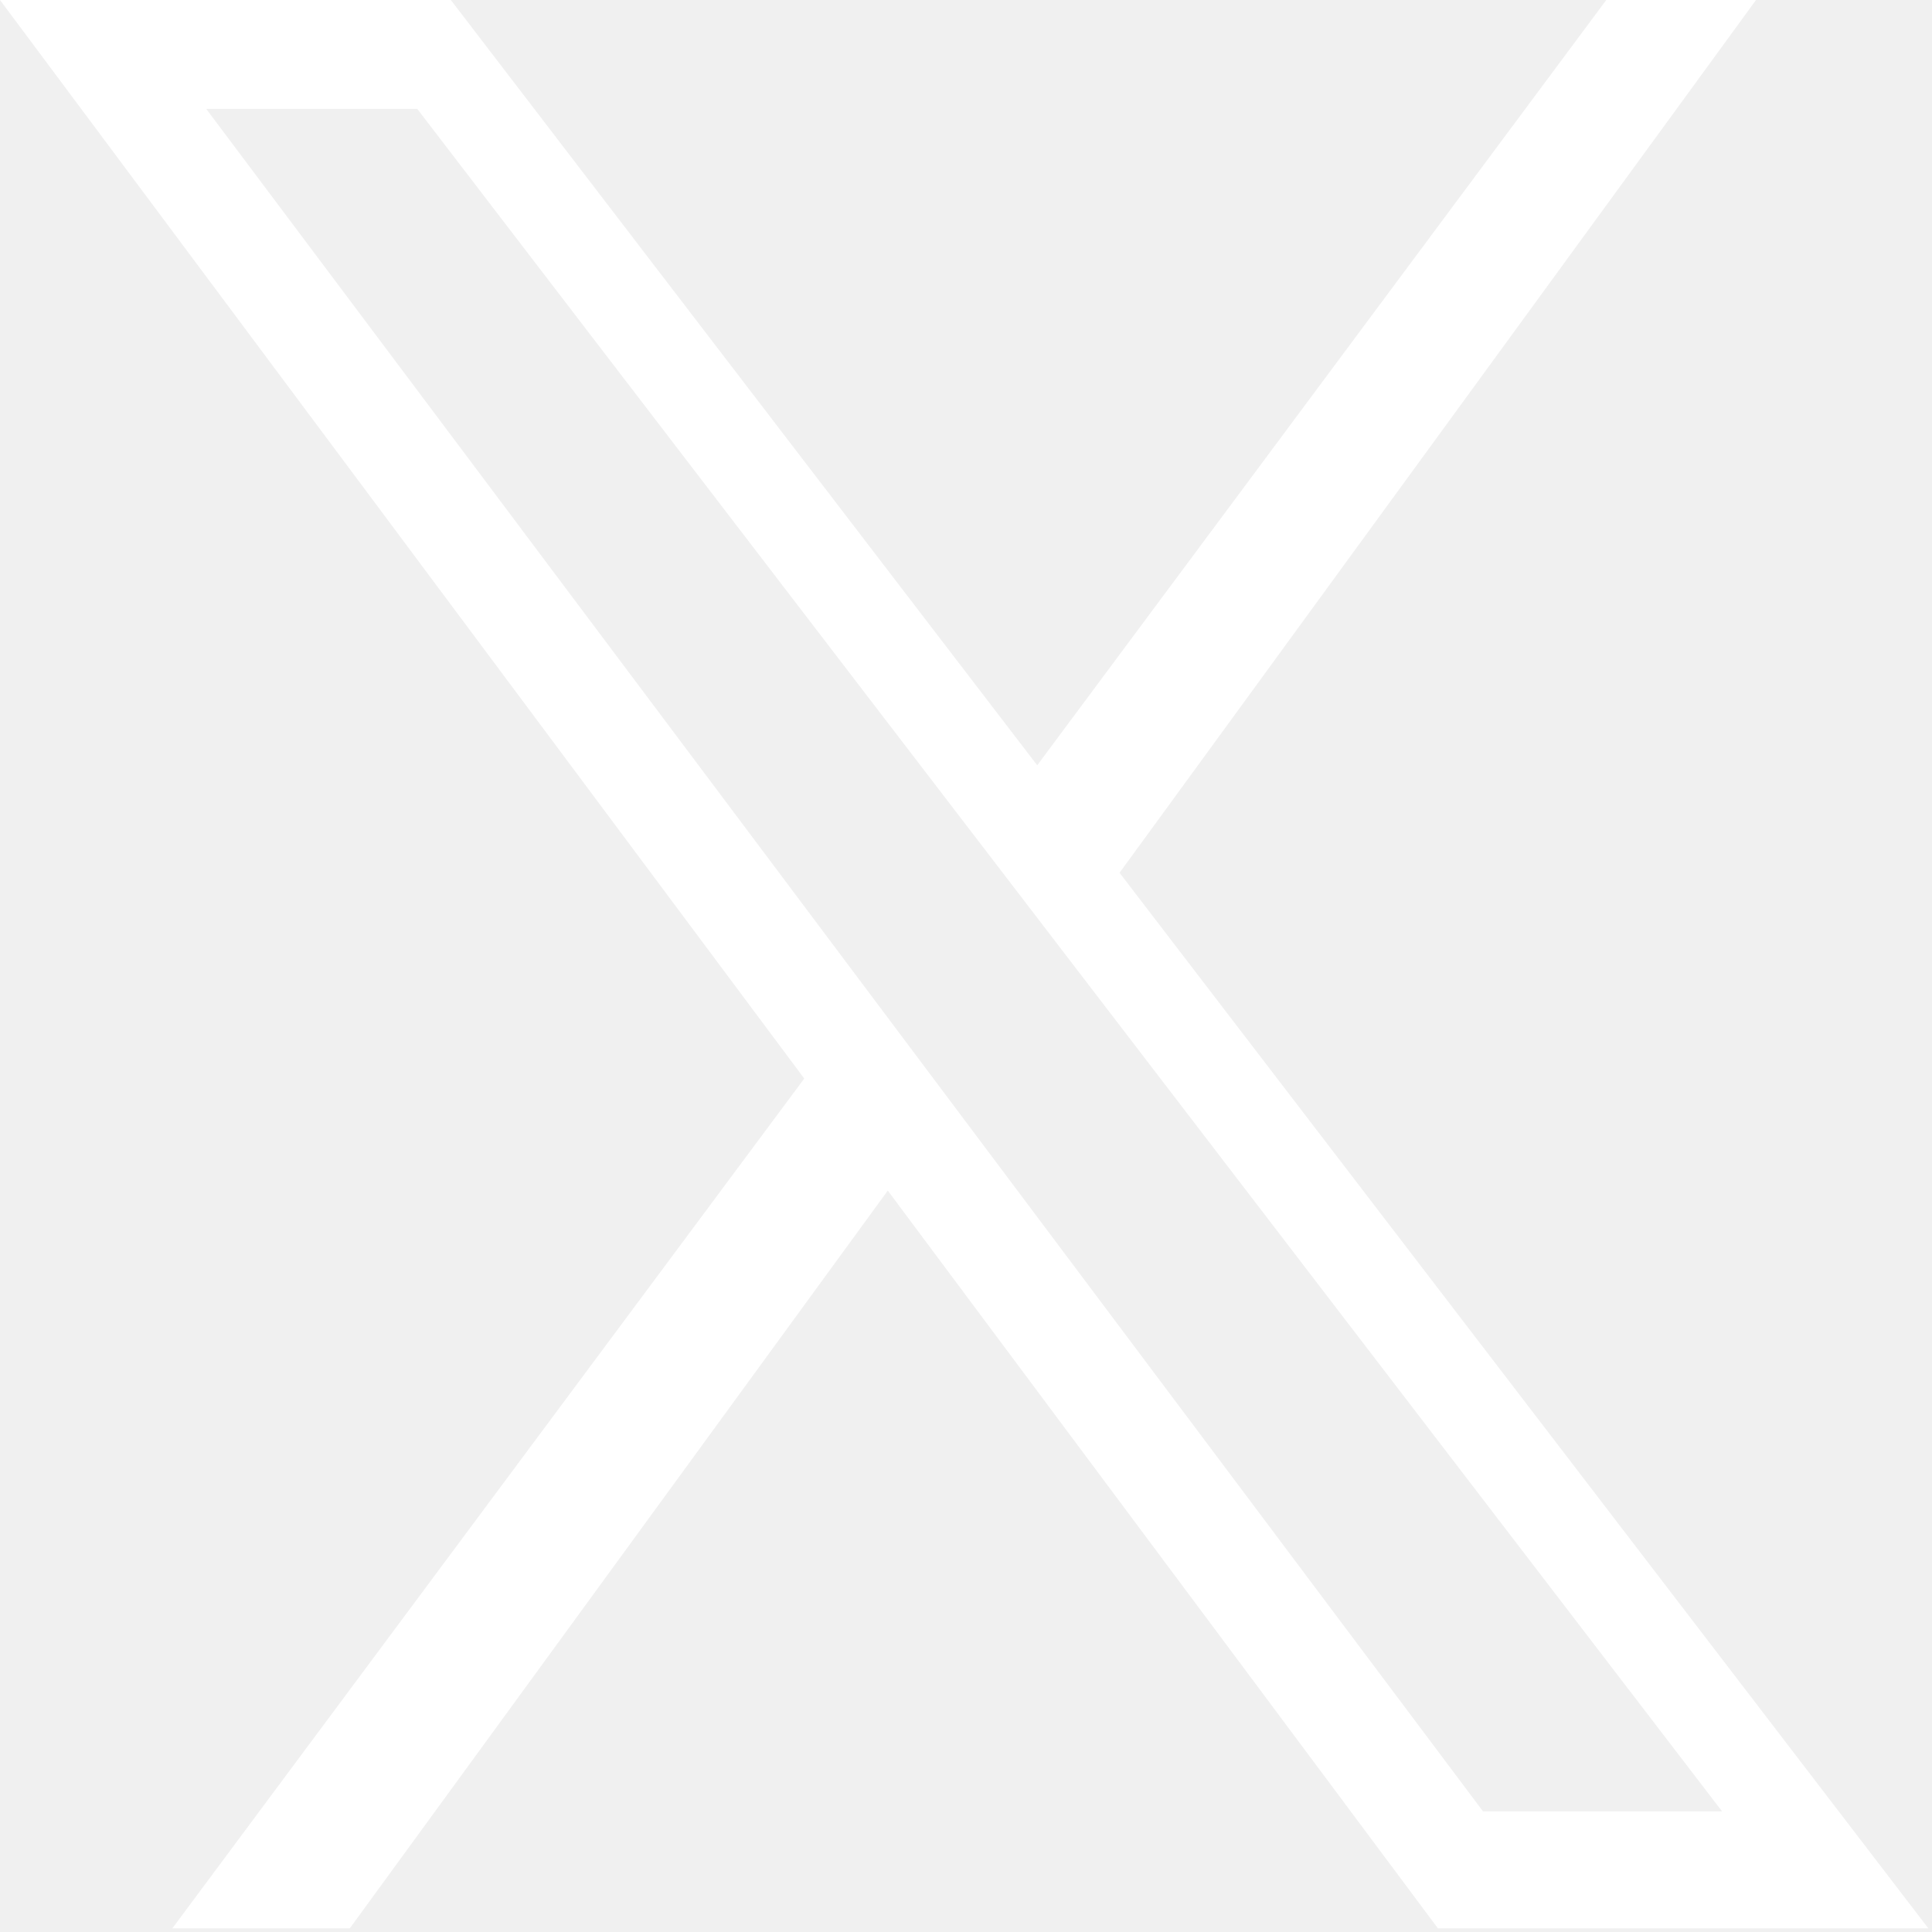
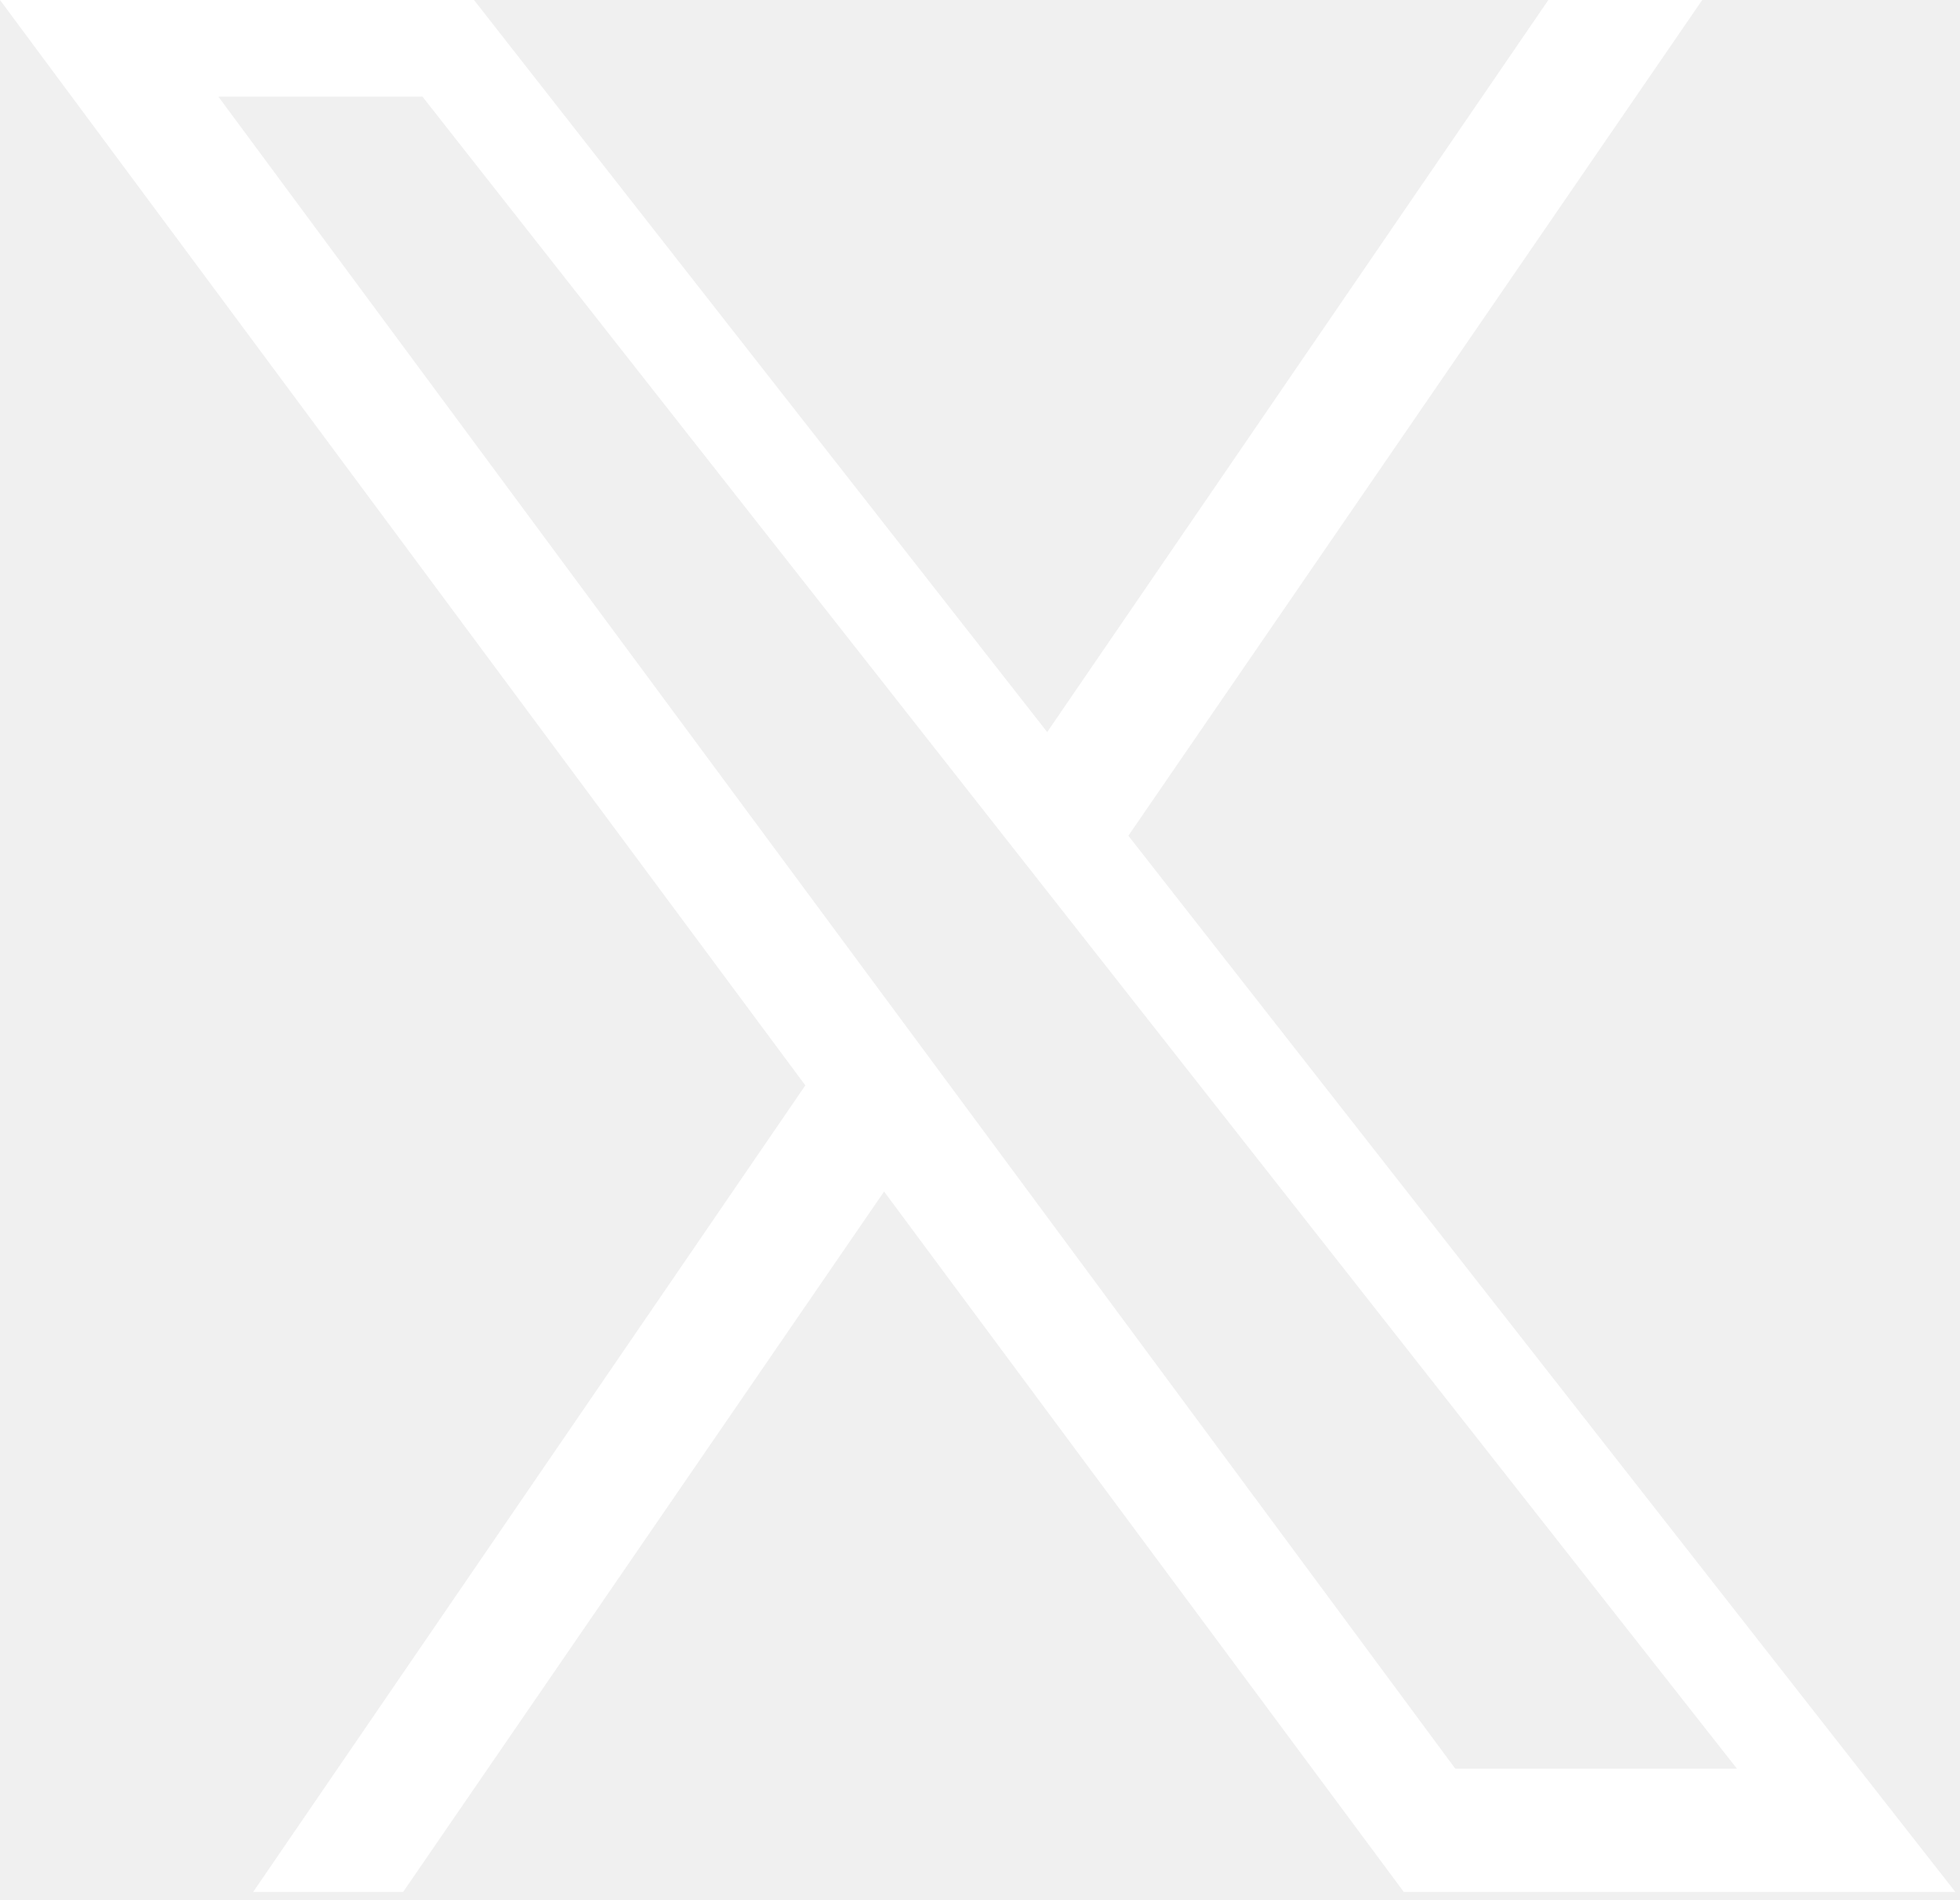
- <svg xmlns="http://www.w3.org/2000/svg" width="100%" height="100%" viewBox="0 0 213 213" version="1.1" xml:space="preserve" style="fill-rule:evenodd;clip-rule:evenodd;stroke-linejoin:round;stroke-miterlimit:2;">
-   <path d="M88.668,118.91l-88.668,-118.91l49.704,0l64.647,84.372l62.74,-84.372l16.508,0l-70.169,96.222l89.168,116.376l-54.071,0l-60.65,-81.336l-59.313,81.336l-19.565,0l69.668,-93.688Zm-42.663,-106.902l-23.267,0l140.764,187.697l26.357,0l-143.855,-187.697Z" style="fill:#fff;" />
+ <svg xmlns="http://www.w3.org/2000/svg" width="100%" height="100%" viewBox="0 0 257 249" version="1.1" xml:space="preserve" style="fill-rule:evenodd;clip-rule:evenodd;stroke-linejoin:round;stroke-miterlimit:2;">
+   <path d="M105.596,142.289l-105.596,-142.289l62.151,0l75.159,95.973l65.715,-95.973l20.174,0l-75.245,109.564l108.438,138.468l-72.321,0l-68.148,-91.828l-63.065,91.828l-19.665,0l72.404,-105.742Zm122.16,89.583l-172.36,-219.201l-26.761,0l162.19,219.201l36.931,0Z" style="fill:#fff;" />
</svg>
